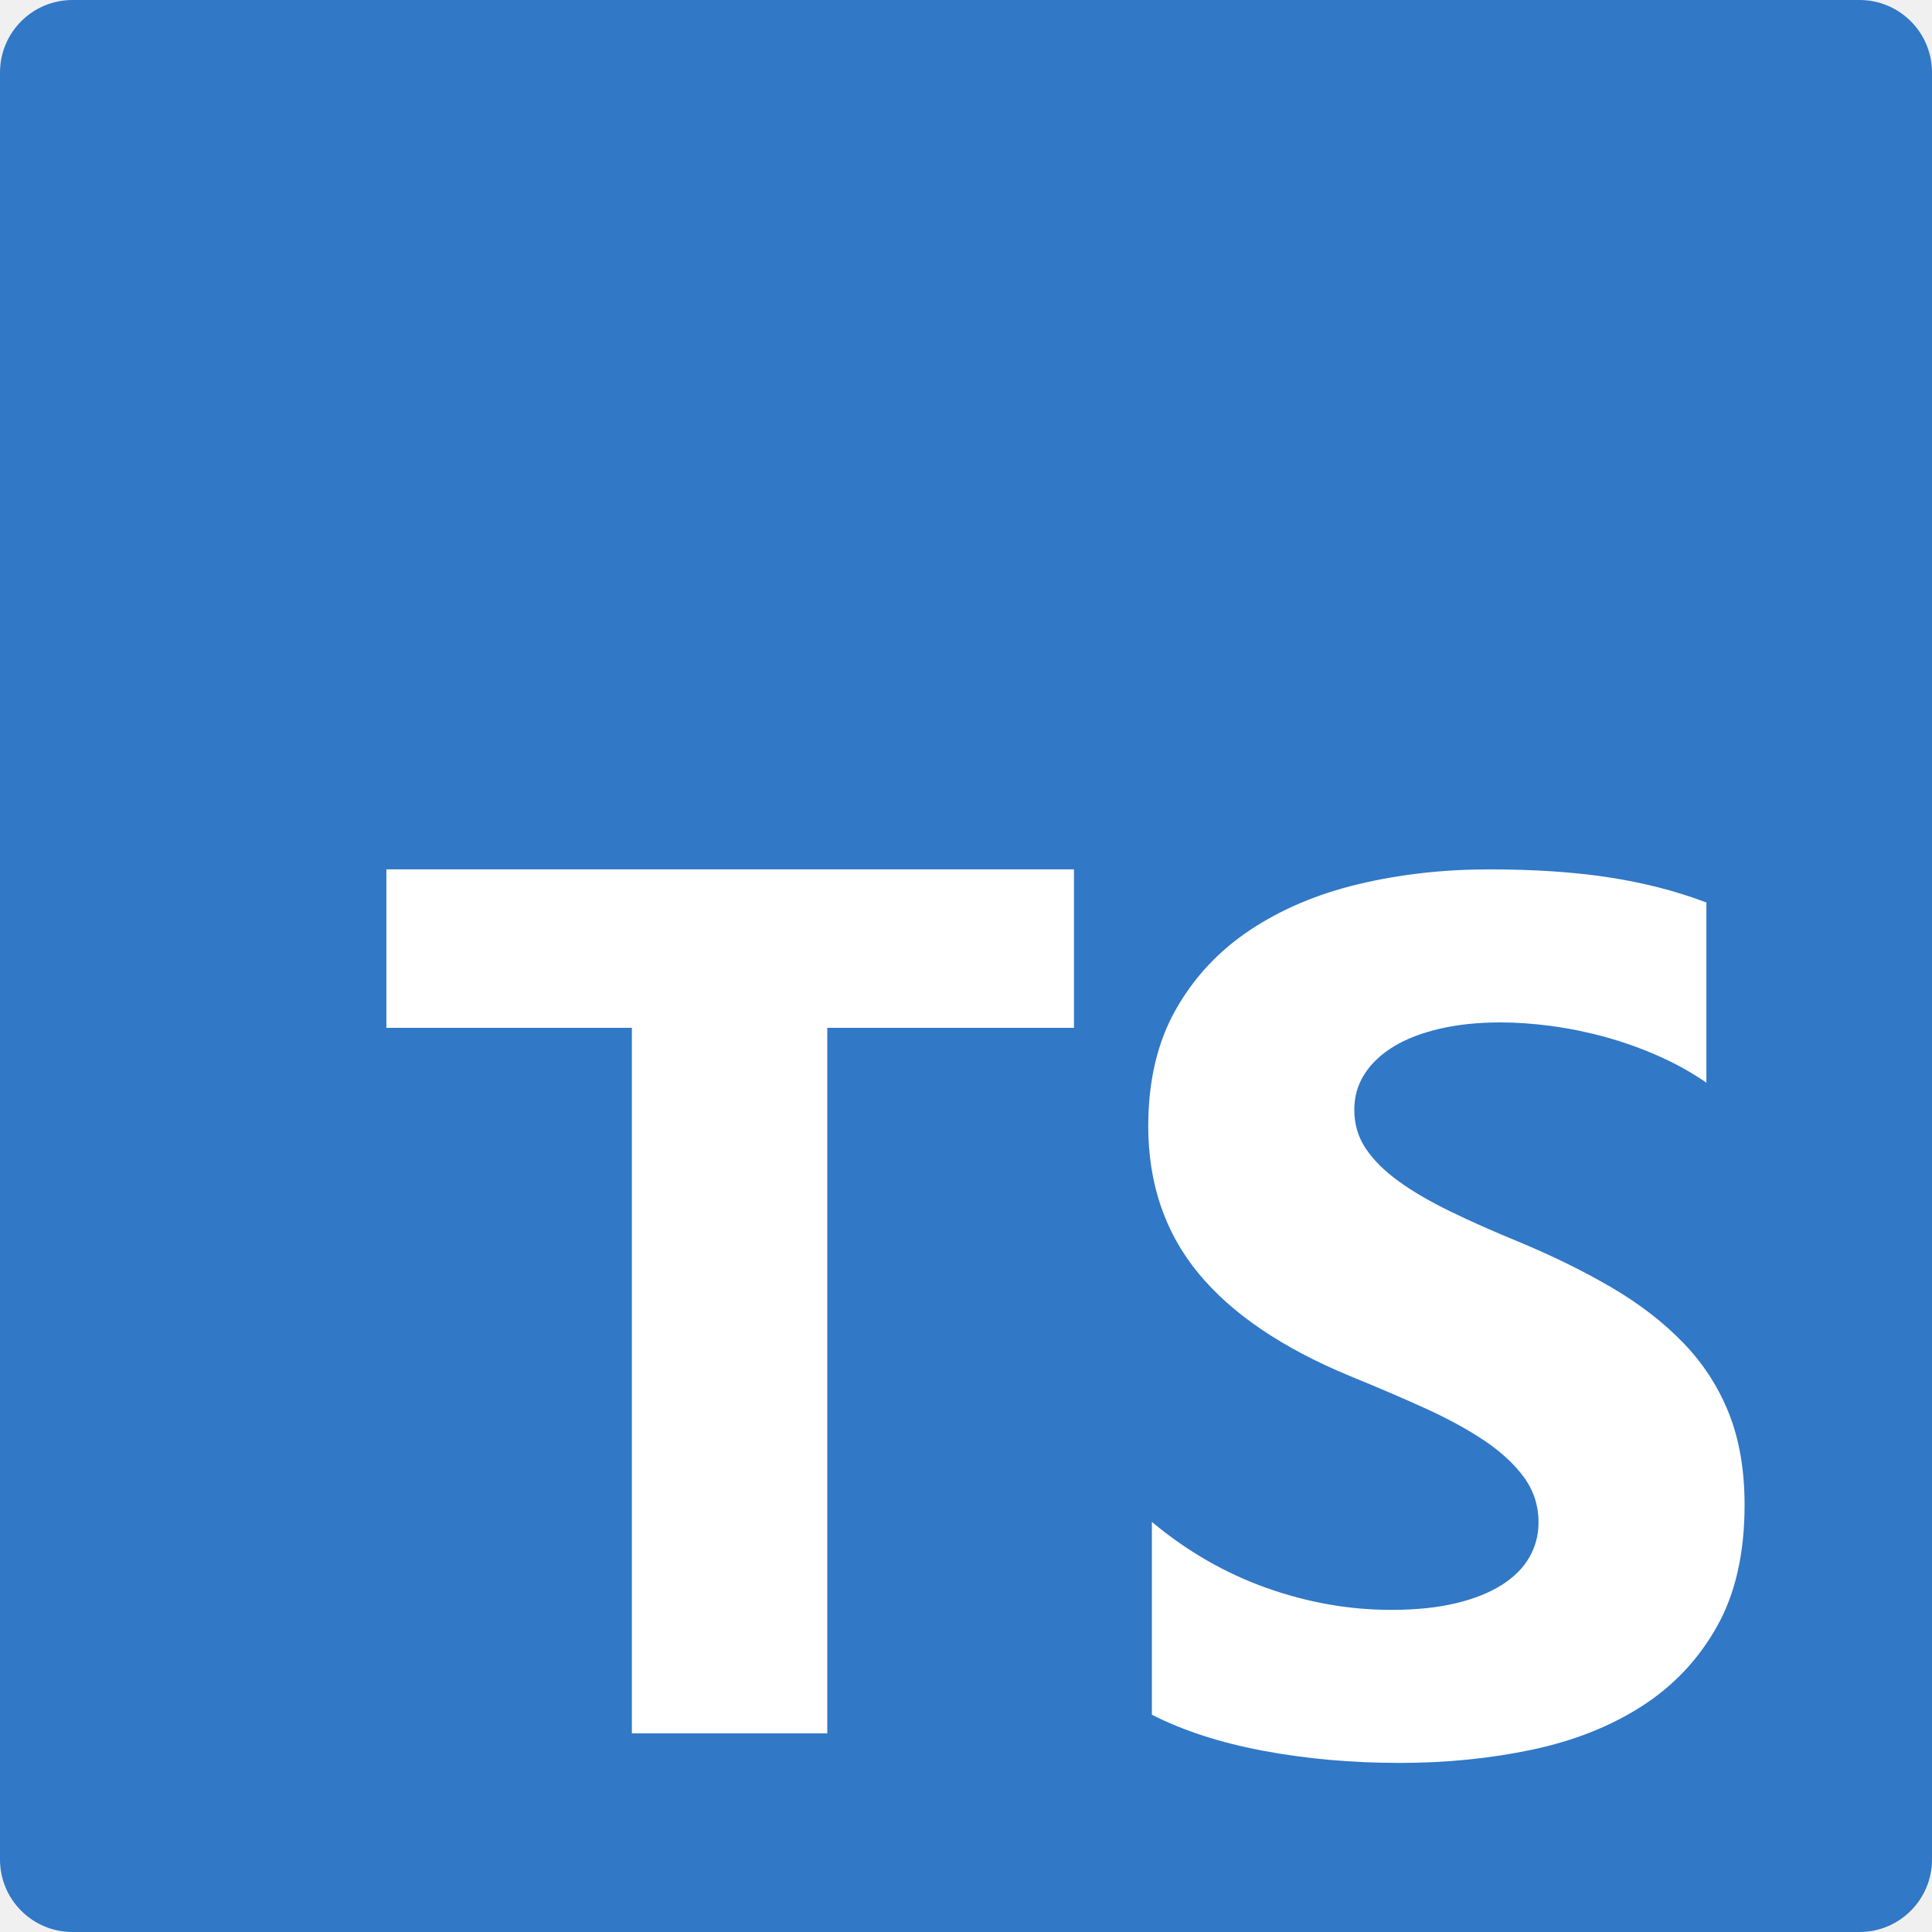
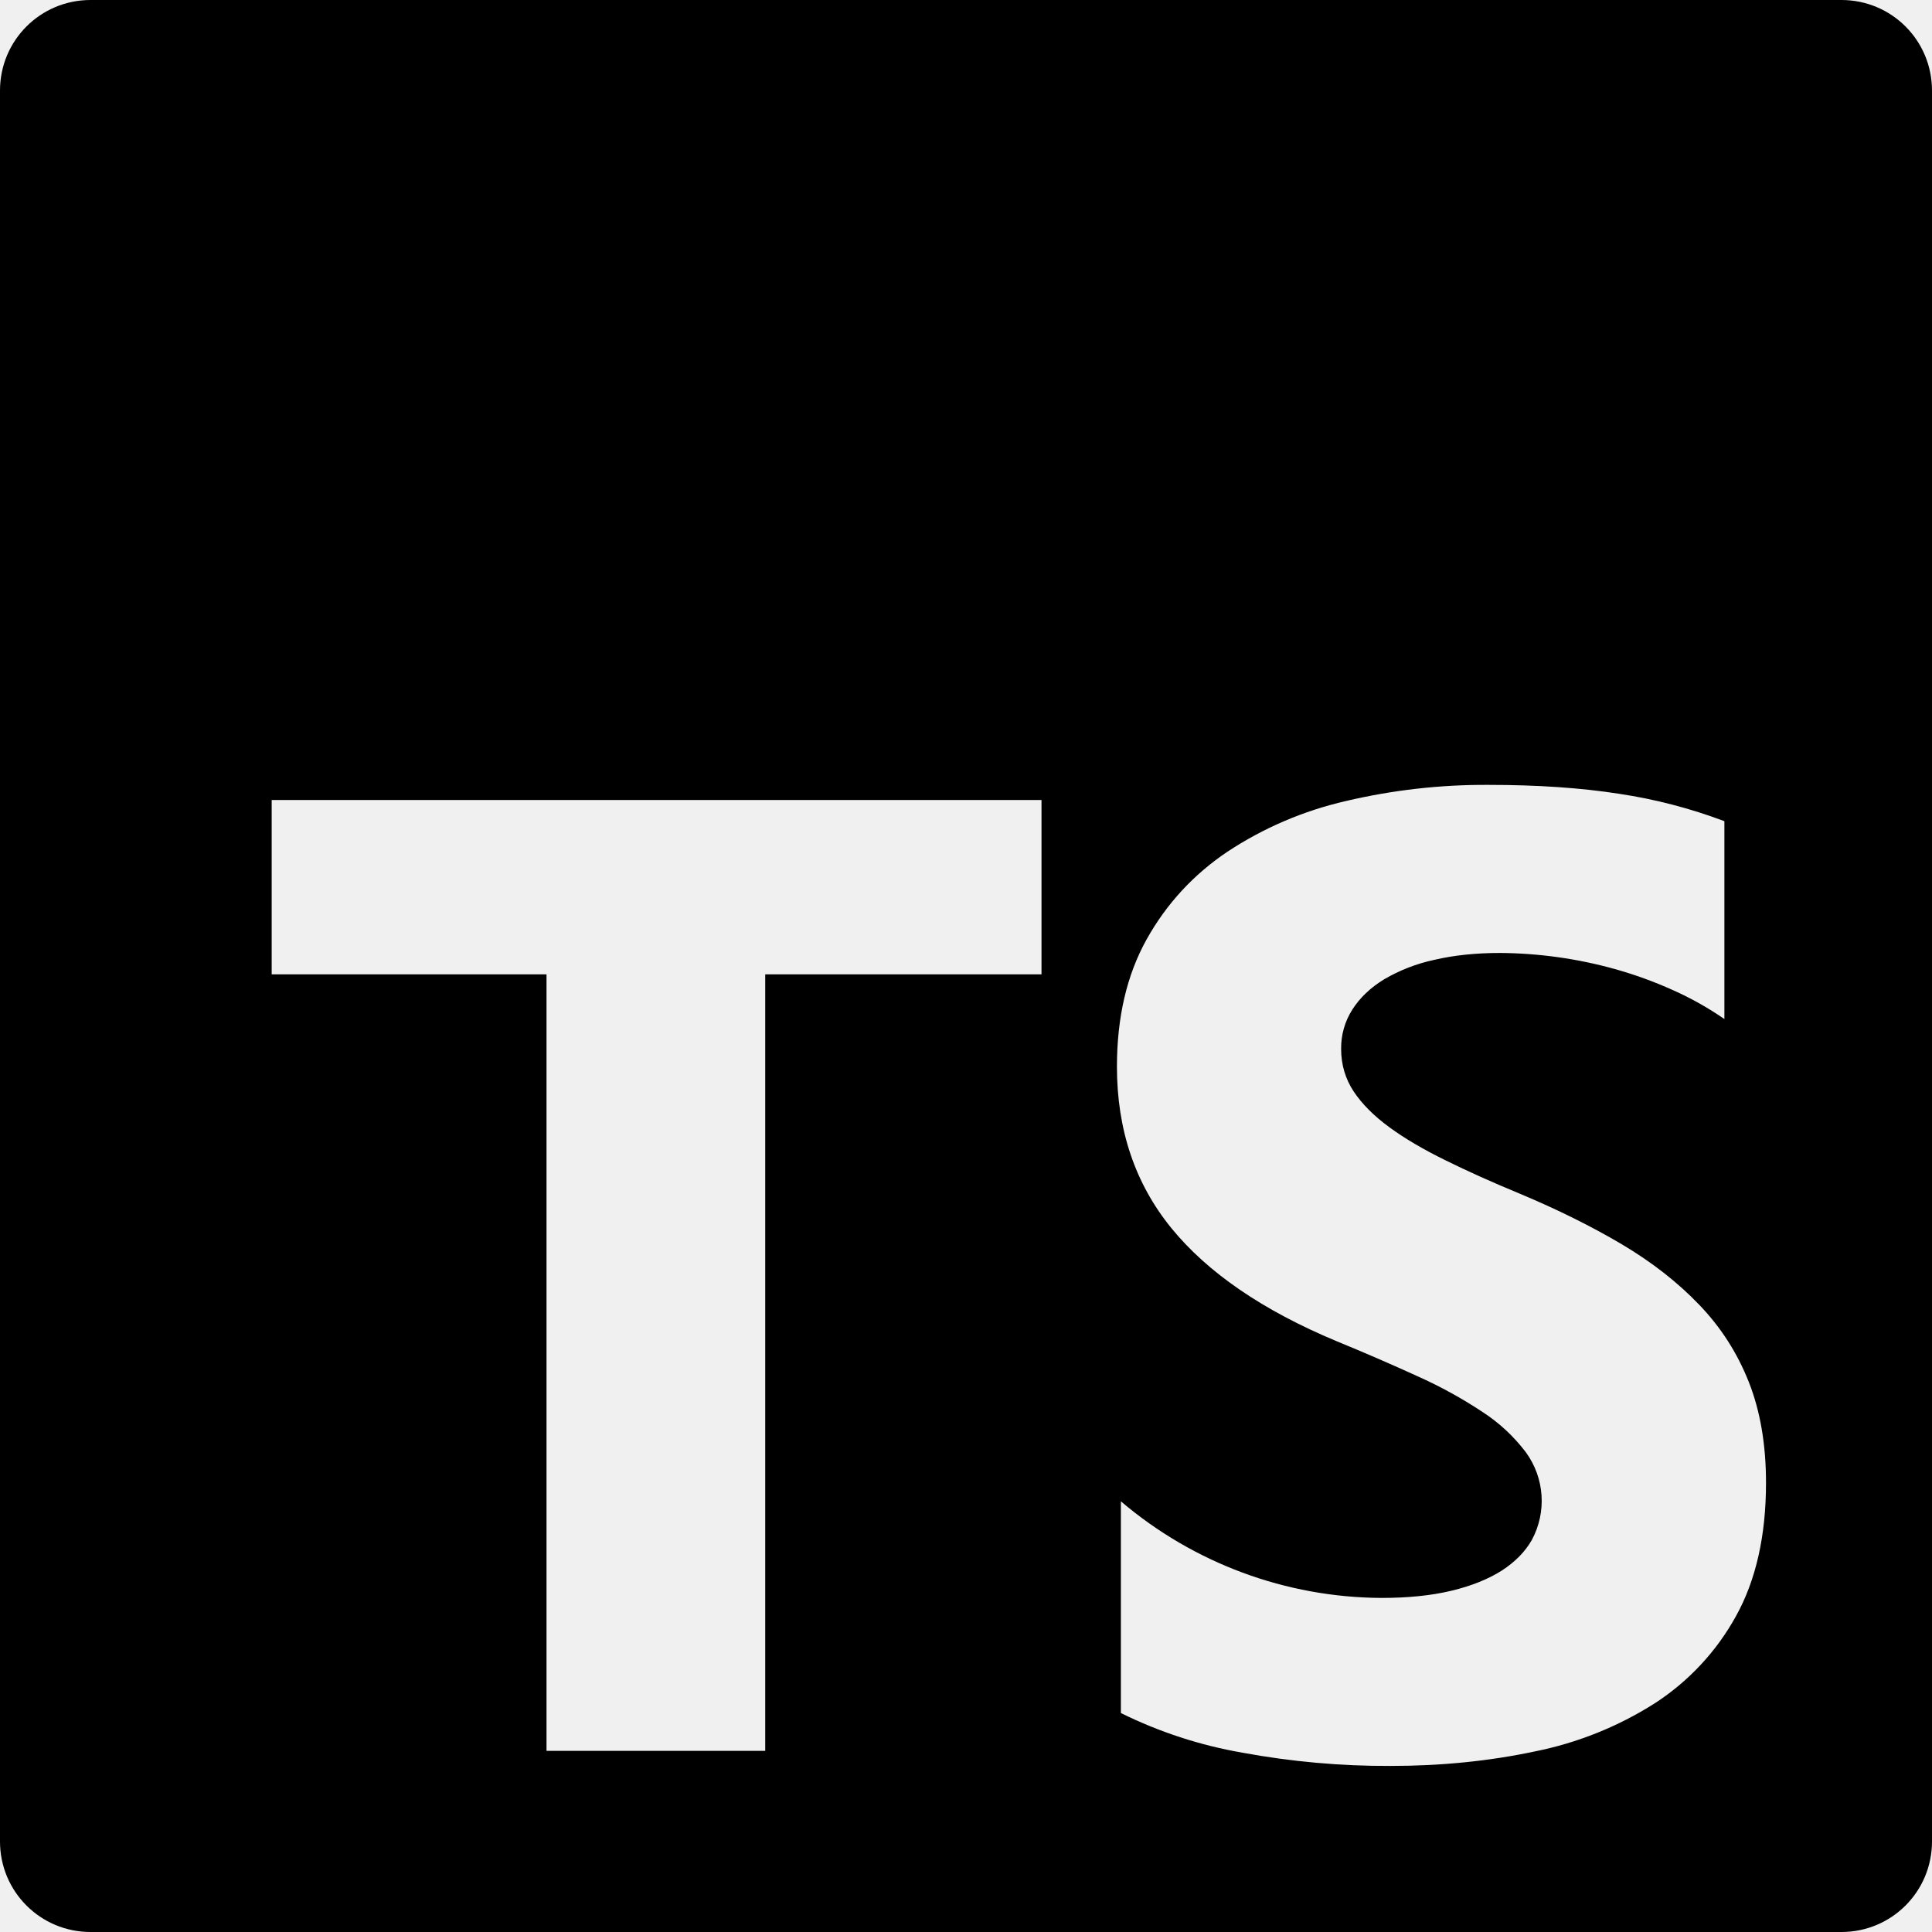
- <svg xmlns="http://www.w3.org/2000/svg" width="260" height="260" version="1.1" viewBox="0 0 260 260">
-   <path d="m9.75 0h240.5c5.385 0 9.75 4.365 9.75 9.75v240.5c0 5.385-4.365 9.75-9.75 9.75h-240.5c-5.385 0-9.75-4.365-9.75-9.75v-240.5c0-5.385 4.365-9.75 9.75-9.75z" fill="#fff" />
-   <path d="m9.75 0h240.5c5.385 0 9.75 4.365 9.75 9.75v240.5c0 5.385-4.365 9.75-9.75 9.75h-240.5c-5.385 0-9.75-4.365-9.75-9.75v-240.5c0-5.385 4.365-9.75 9.75-9.75zm134.78 138.32v-21.324h-92.532v21.324h33.036v94.946h26.298v-94.946zm10.485 92.439c4.241 2.162 9.257 3.784 15.048 4.865 5.79 1.081 11.893 1.622 18.309 1.622 6.253 0 12.193-0.595 17.82-1.784 5.628-1.189 10.562-3.149 14.803-5.879s7.598-6.297 10.072-10.703 3.711-9.852 3.711-16.339c0-4.703-0.707-8.824-2.12-12.365-1.414-3.541-3.453-6.69-6.117-9.447s-5.859-5.23-9.583-7.419c-3.725-2.189-7.925-4.257-12.601-6.203-3.425-1.406-6.497-2.771-9.216-4.095-2.718-1.324-5.029-2.676-6.932-4.054-1.903-1.379-3.371-2.838-4.404-4.379-1.033-1.54-1.55-3.284-1.55-5.23 0-1.784 0.463-3.392 1.387-4.824 0.924-1.433 2.229-2.663 3.915-3.69 1.685-1.027 3.751-1.824 6.198-2.392 2.447-0.567 5.165-0.851 8.156-0.851 2.174 0 4.472 0.162 6.891 0.486 2.42 0.325 4.853 0.825 7.299 1.5 2.447 0.676 4.826 1.527 7.137 2.555 2.311 1.027 4.445 2.216 6.402 3.567v-24.244c-3.969-1.514-8.305-2.636-13.008-3.365-4.704-0.73-10.1-1.095-16.189-1.095-6.199 0-12.071 0.662-17.617 1.987-5.546 1.324-10.425 3.392-14.639 6.203s-7.544 6.392-9.991 10.743c-2.447 4.352-3.67 9.555-3.67 15.609 0 7.731 2.243 14.326 6.729 19.785 4.485 5.46 11.295 10.082 20.43 13.866 3.588 1.46 6.932 2.892 10.031 4.298 3.099 1.405 5.777 2.865 8.033 4.378 2.257 1.514 4.037 3.162 5.342 4.946s1.958 3.811 1.958 6.082c0 1.676-0.408 3.23-1.224 4.662-0.815 1.433-2.052 2.676-3.71 3.73-1.659 1.054-3.725 1.879-6.199 2.473-2.474 0.595-5.369 0.892-8.686 0.892-5.654 0-11.254-0.986-16.8-2.959s-10.684-4.933-15.415-8.879z" fill="#3178c6" />
+ <svg xmlns="http://www.w3.org/2000/svg" role="img" viewBox="0 0 24 24">
+   <path d="M1.125 0C.502 0 0 .502 0 1.125v21.75C0 23.498.502 24 1.125 24h21.75c.623 0 1.125-.502 1.125-1.125V1.125C24 .502 23.498 0 22.875 0zm17.363 9.75c.612 0 1.154.037 1.627.111a6.38 6.38 0 0 1 1.306.34v2.458a3.95 3.95 0 0 0-.643-.361 5.093 5.093 0 0 0-.717-.26 5.453 5.453 0 0 0-1.426-.2c-.3 0-.573.028-.819.086a2.1 2.1 0 0 0-.623.242c-.17.104-.3.229-.393.374a.888.888 0 0 0-.14.49c0 .196.053.373.156.529.104.156.252.304.443.444s.423.276.696.41c.273.135.582.274.926.416.47.197.892.407 1.266.628.374.222.695.473.963.753.268.279.472.598.614.957.142.359.214.776.214 1.253 0 .657-.125 1.21-.373 1.656a3.033 3.033 0 0 1-1.012 1.085 4.38 4.38 0 0 1-1.487.596c-.566.12-1.163.18-1.79.18a9.916 9.916 0 0 1-1.84-.164 5.544 5.544 0 0 1-1.512-.493v-2.63a5.033 5.033 0 0 0 3.237 1.2c.333 0 .624-.03.872-.09.249-.06.456-.144.623-.25.166-.108.29-.234.373-.38a1.023 1.023 0 0 0-.074-1.089 2.12 2.12 0 0 0-.537-.5 5.597 5.597 0 0 0-.807-.444 27.72 27.72 0 0 0-1.007-.436c-.918-.383-1.602-.852-2.053-1.405-.45-.553-.676-1.222-.676-2.005 0-.614.123-1.141.369-1.582.246-.441.58-.804 1.004-1.089a4.494 4.494 0 0 1 1.47-.629 7.536 7.536 0 0 1 1.77-.201zm-15.113.188h9.563v2.166H9.506v9.646H6.789v-9.646H3.375z" />
</svg>
